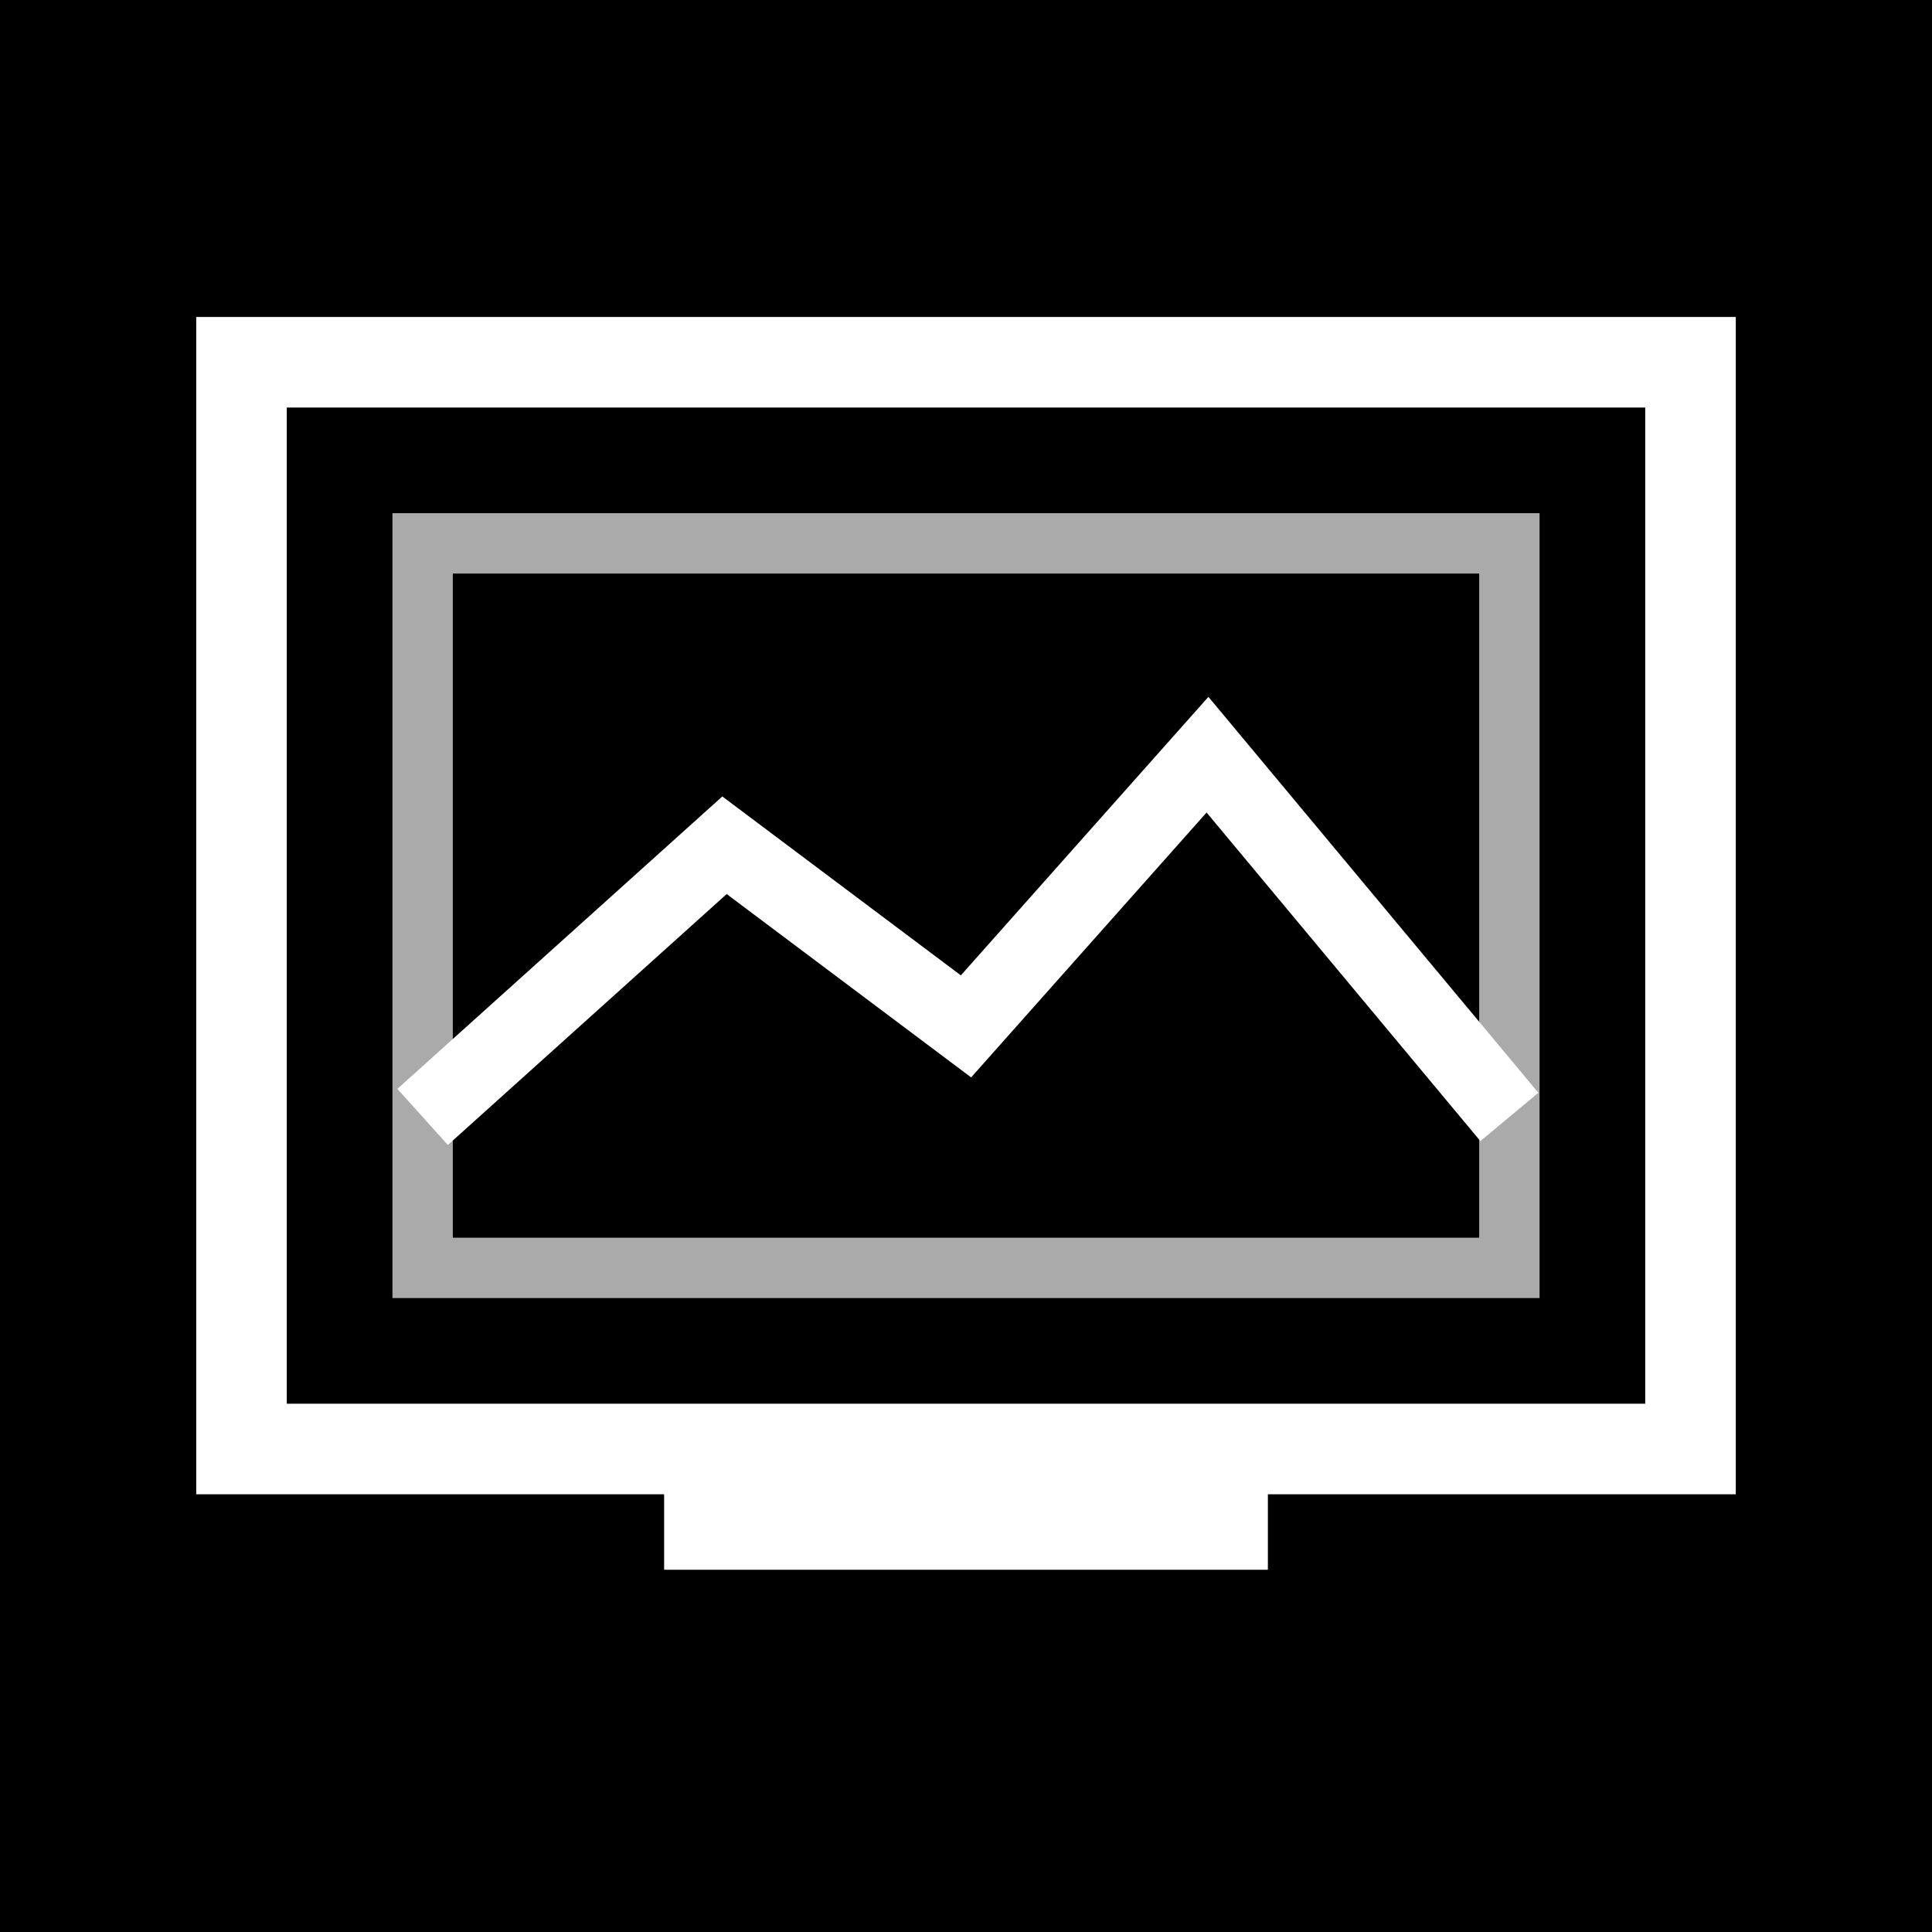
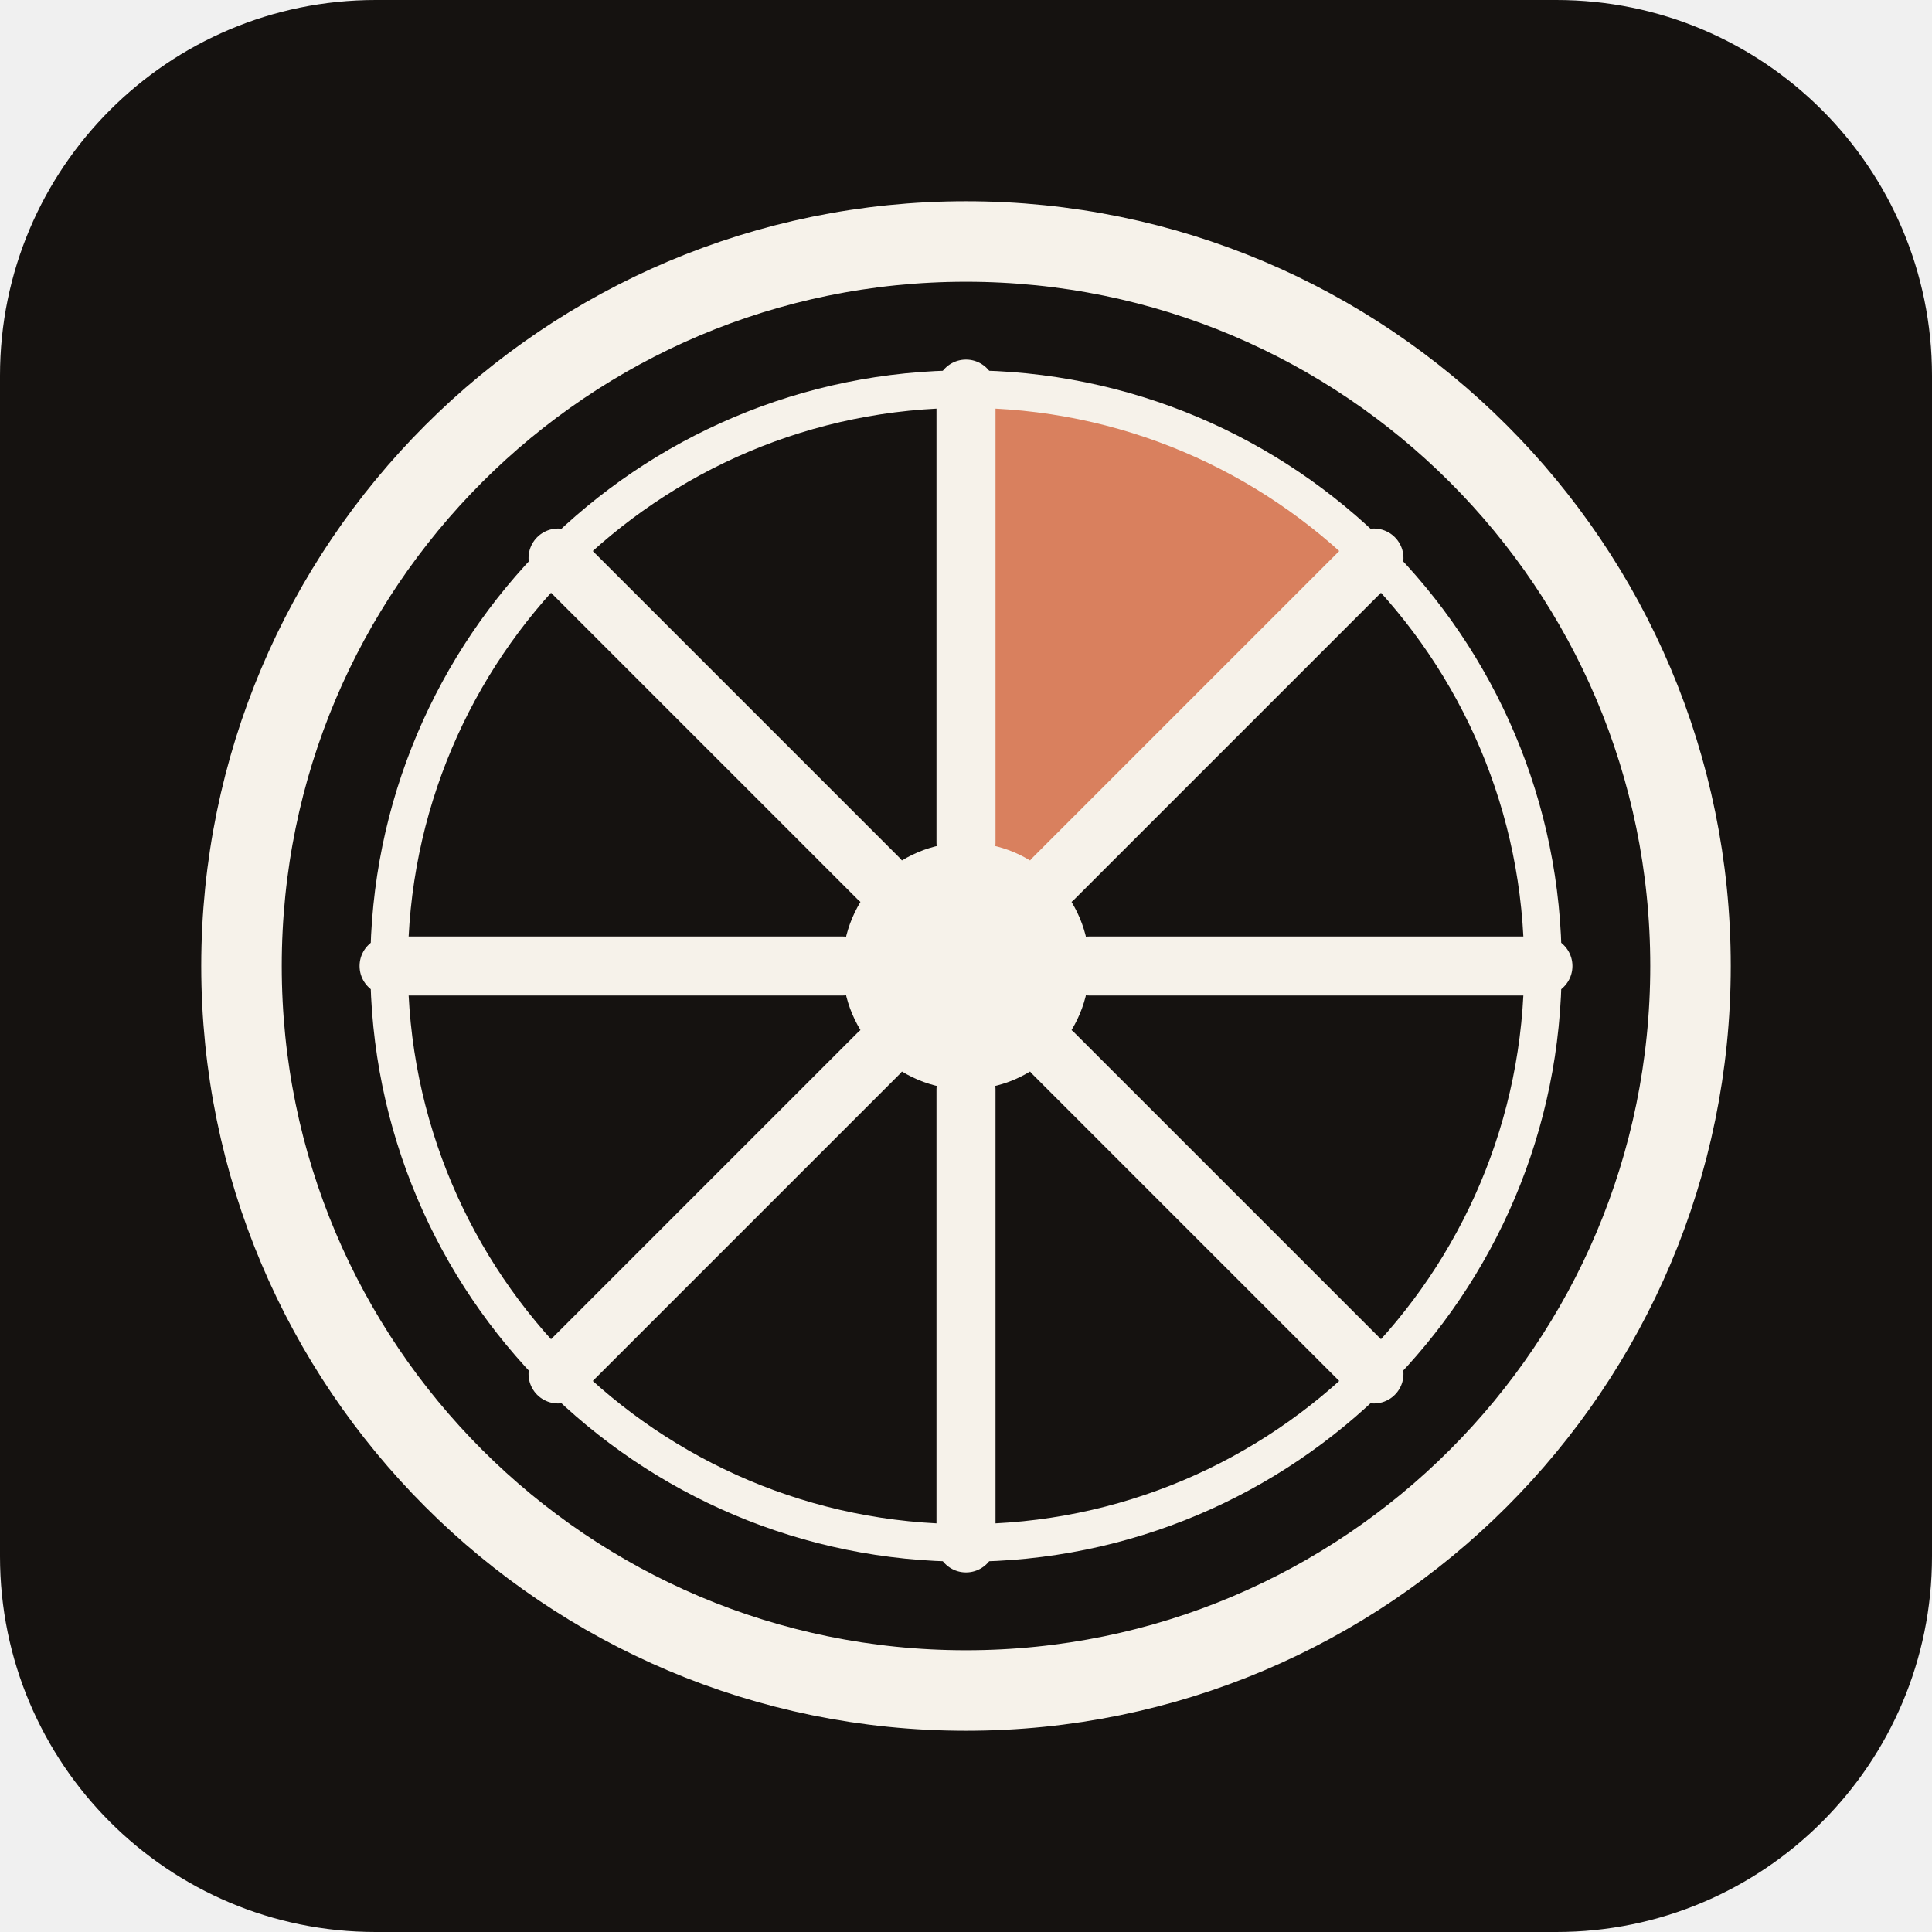
- <svg xmlns="http://www.w3.org/2000/svg" viewBox="0 0 32 32" fill="none">
-   <rect width="32" height="32" fill="#000" />
-   <rect x="4" y="6" width="24" height="18" stroke="#fff" stroke-width="1.5" />
-   <rect x="7" y="9" width="18" height="12" stroke="#aaa" stroke-width="1" />
-   <path d="M7 18.5 L12 14 L16 17 L20 12.5 L25 18.5" stroke="#fff" stroke-width="1.25" fill="none" />
-   <rect x="11" y="24" width="10" height="2" fill="#fff" />
+ <svg xmlns="http://www.w3.org/2000/svg" viewBox="-4 -4 72 72" width="72" height="72">
+   <rect x="-4" y="-4" width="72" height="72" rx="14" fill="#151210" />
+   <path d="M32 32 L32.000 10.500 A21.5 21.5 0 0 1 47.203 16.797 Z" fill="#d9805e" />
+   <circle cx="32" cy="32" r="27" fill="none" stroke="#f6f2ea" stroke-width="3" />
+   <circle cx="32" cy="32" r="21.5" fill="none" stroke="#f6f2ea" stroke-width="1.4" />
+   <path d="M32.000 27.400 L32.000 10.500 M35.253 28.747 L47.203 16.797 M36.600 32.000 L53.500 32.000 M35.253 35.253 L47.203 47.203 M32.000 36.600 L32.000 53.500 M28.747 35.253 L16.797 47.203 M27.400 32.000 L10.500 32.000 M28.747 28.747 L16.797 16.797" stroke="#f6f2ea" stroke-width="2.2" stroke-linecap="round" />
+   <circle cx="32" cy="32" r="4.6" fill="#f6f2ea" />
</svg>
